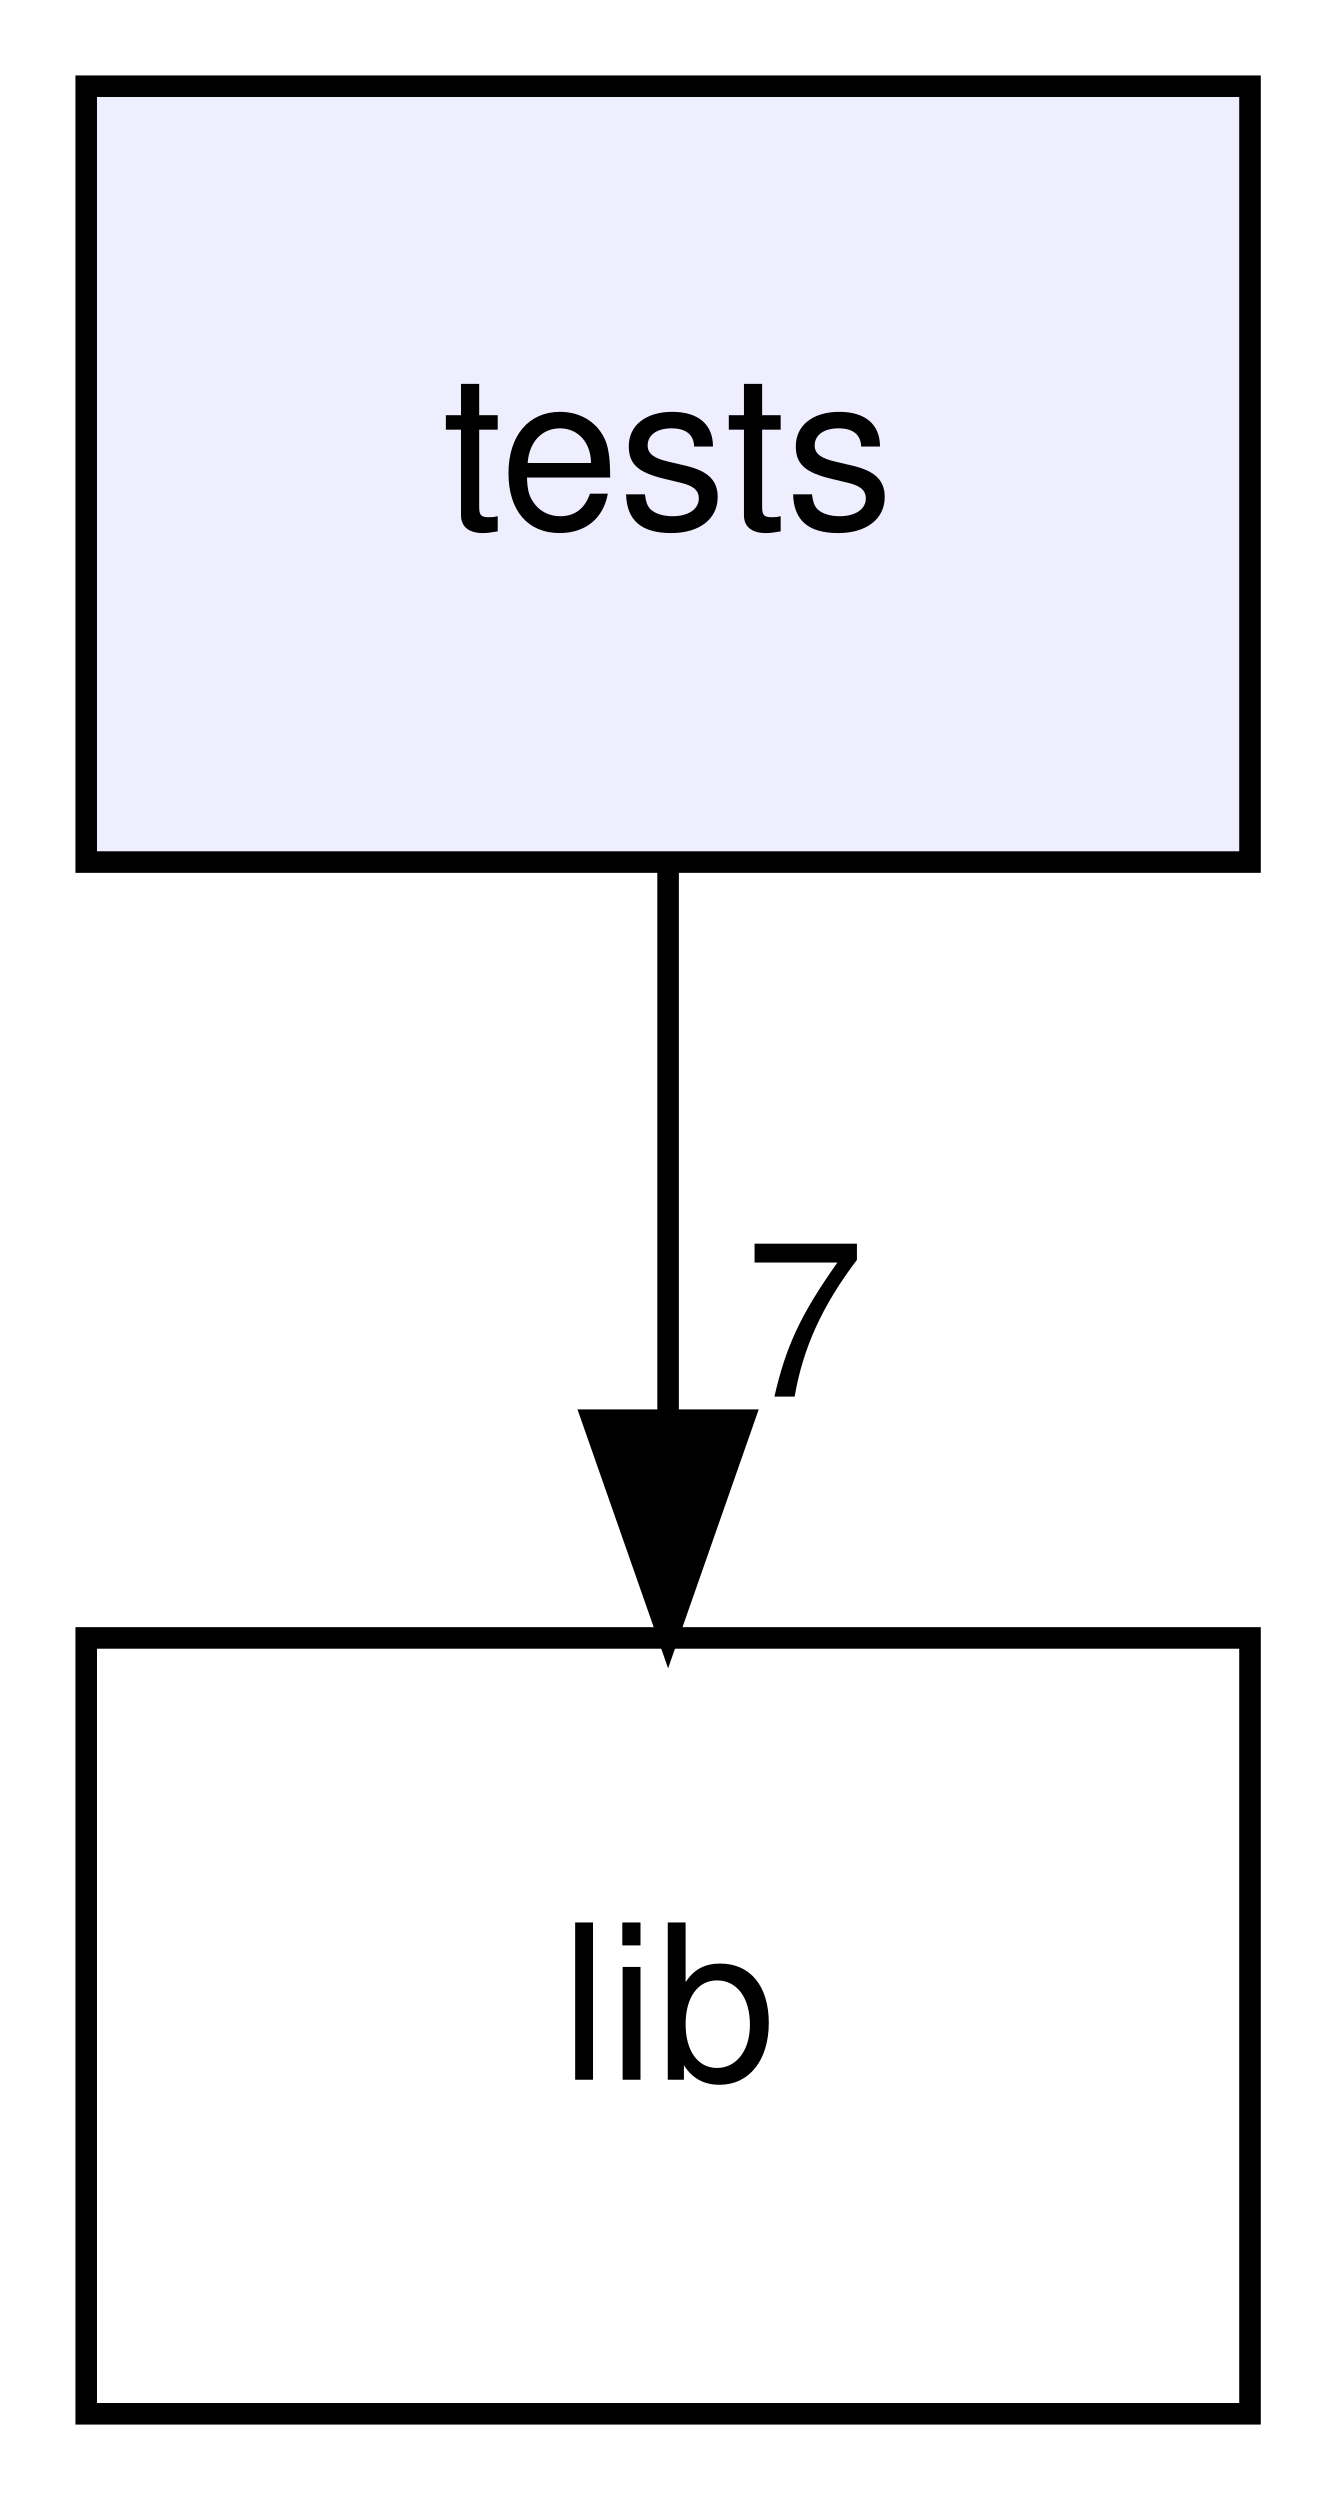
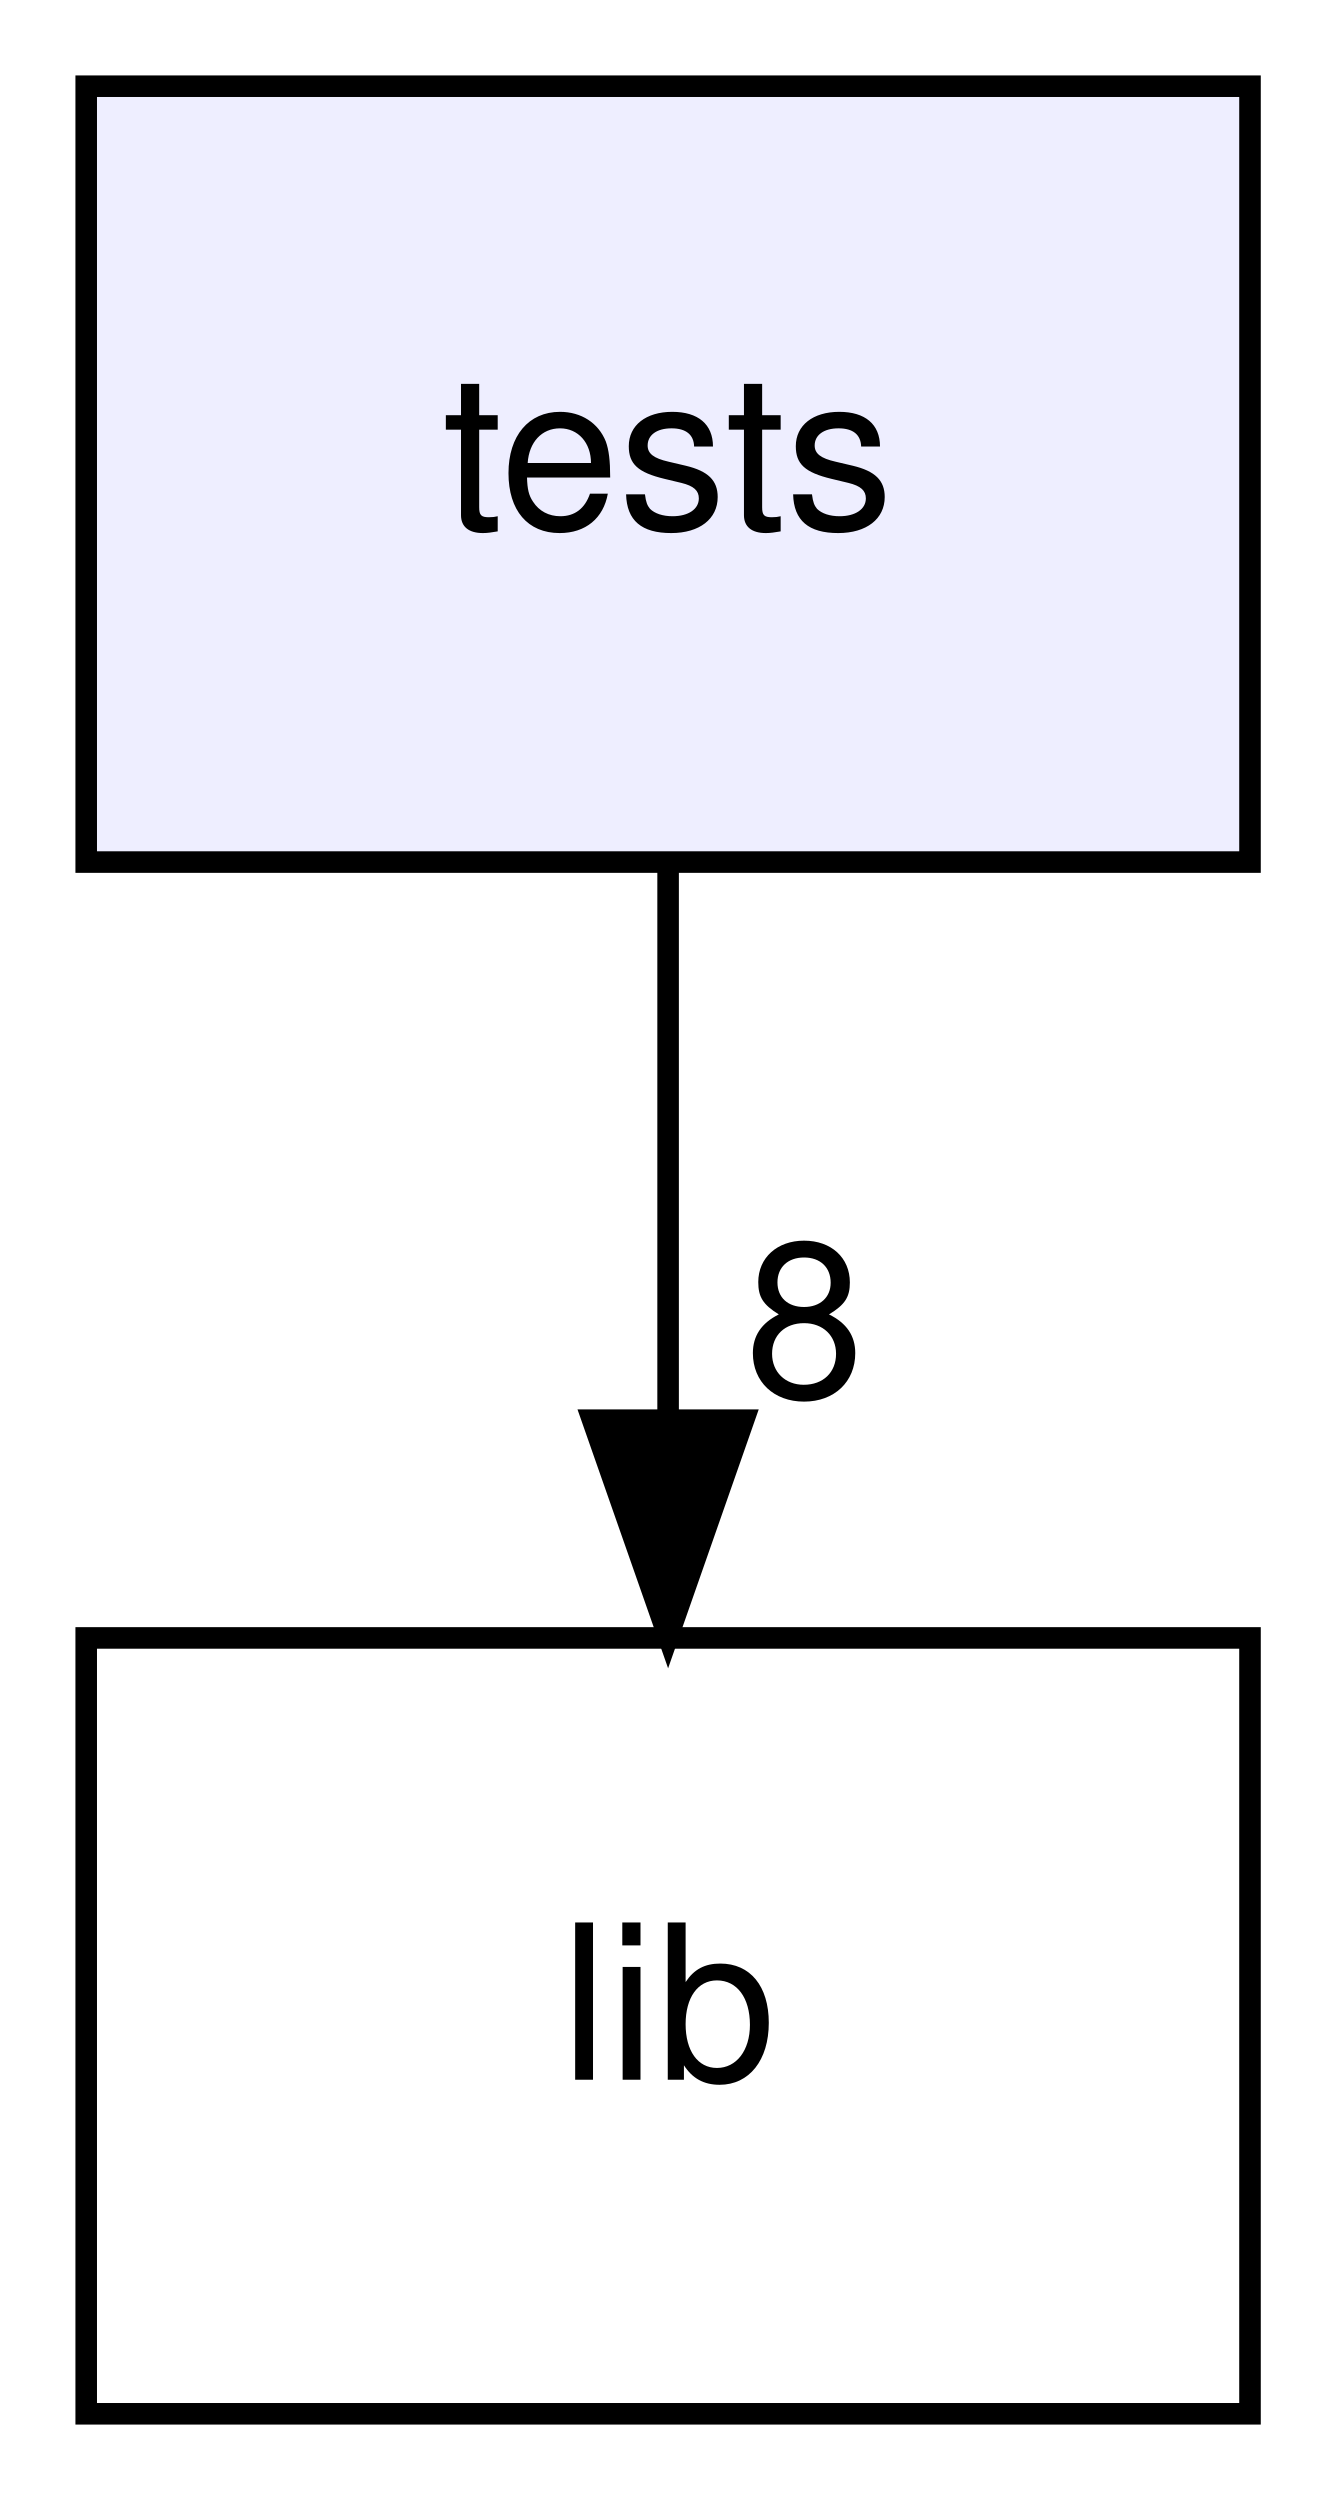
<svg xmlns="http://www.w3.org/2000/svg" xmlns:xlink="http://www.w3.org/1999/xlink" width="62pt" height="116pt" viewBox="0.00 0.00 62.00 116.00">
  <g id="graph0" class="graph" transform="scale(1 1) rotate(0) translate(4 112)">
    <g id="node1" class="node">
      <g id="a_node1">
        <a xlink:href="dir_215dcceea056861fb1774a7d0aa611e0.html" target="_top" xlink:title="tests">
          <polygon fill="#eeeeff" stroke="black" points="54,-108 0,-108 0,-72 54,-72 54,-108" />
          <text text-anchor="middle" x="27" y="-87.5" font-family="Helvetica,sans-Serif" font-size="10.00">tests</text>
        </a>
      </g>
    </g>
    <g id="node2" class="node">
      <g id="a_node2">
        <a xlink:href="dir_8a893347e0977ba78e7efcd8fd93e569.html" target="_top" xlink:title="lib">
          <polygon fill="none" stroke="black" points="54,-36 0,-36 0,-0 54,-0 54,-36" />
          <text text-anchor="middle" x="27" y="-15.5" font-family="Helvetica,sans-Serif" font-size="10.00">lib</text>
        </a>
      </g>
    </g>
    <g id="edge1" class="edge">
      <path fill="none" stroke="black" d="M27,-71.697C27,-63.983 27,-54.712 27,-46.112" />
      <polygon fill="black" stroke="black" points="30.5,-46.104 27,-36.104 23.5,-46.104 30.5,-46.104" />
      <g id="a_edge1-headlabel">
-         <a xlink:href="dir_000001_000000.html" target="_top" xlink:title="7">
-           <text text-anchor="middle" x="33.339" y="-47.199" font-family="Helvetica,sans-Serif" font-size="10.00">7</text>
+         <a xlink:href="dir_000001_000000.html" target="_top" xlink:title="8">
+           <text text-anchor="middle" x="33.339" y="-47.199" font-family="Helvetica,sans-Serif" font-size="10.00">8</text>
        </a>
      </g>
    </g>
  </g>
</svg>
